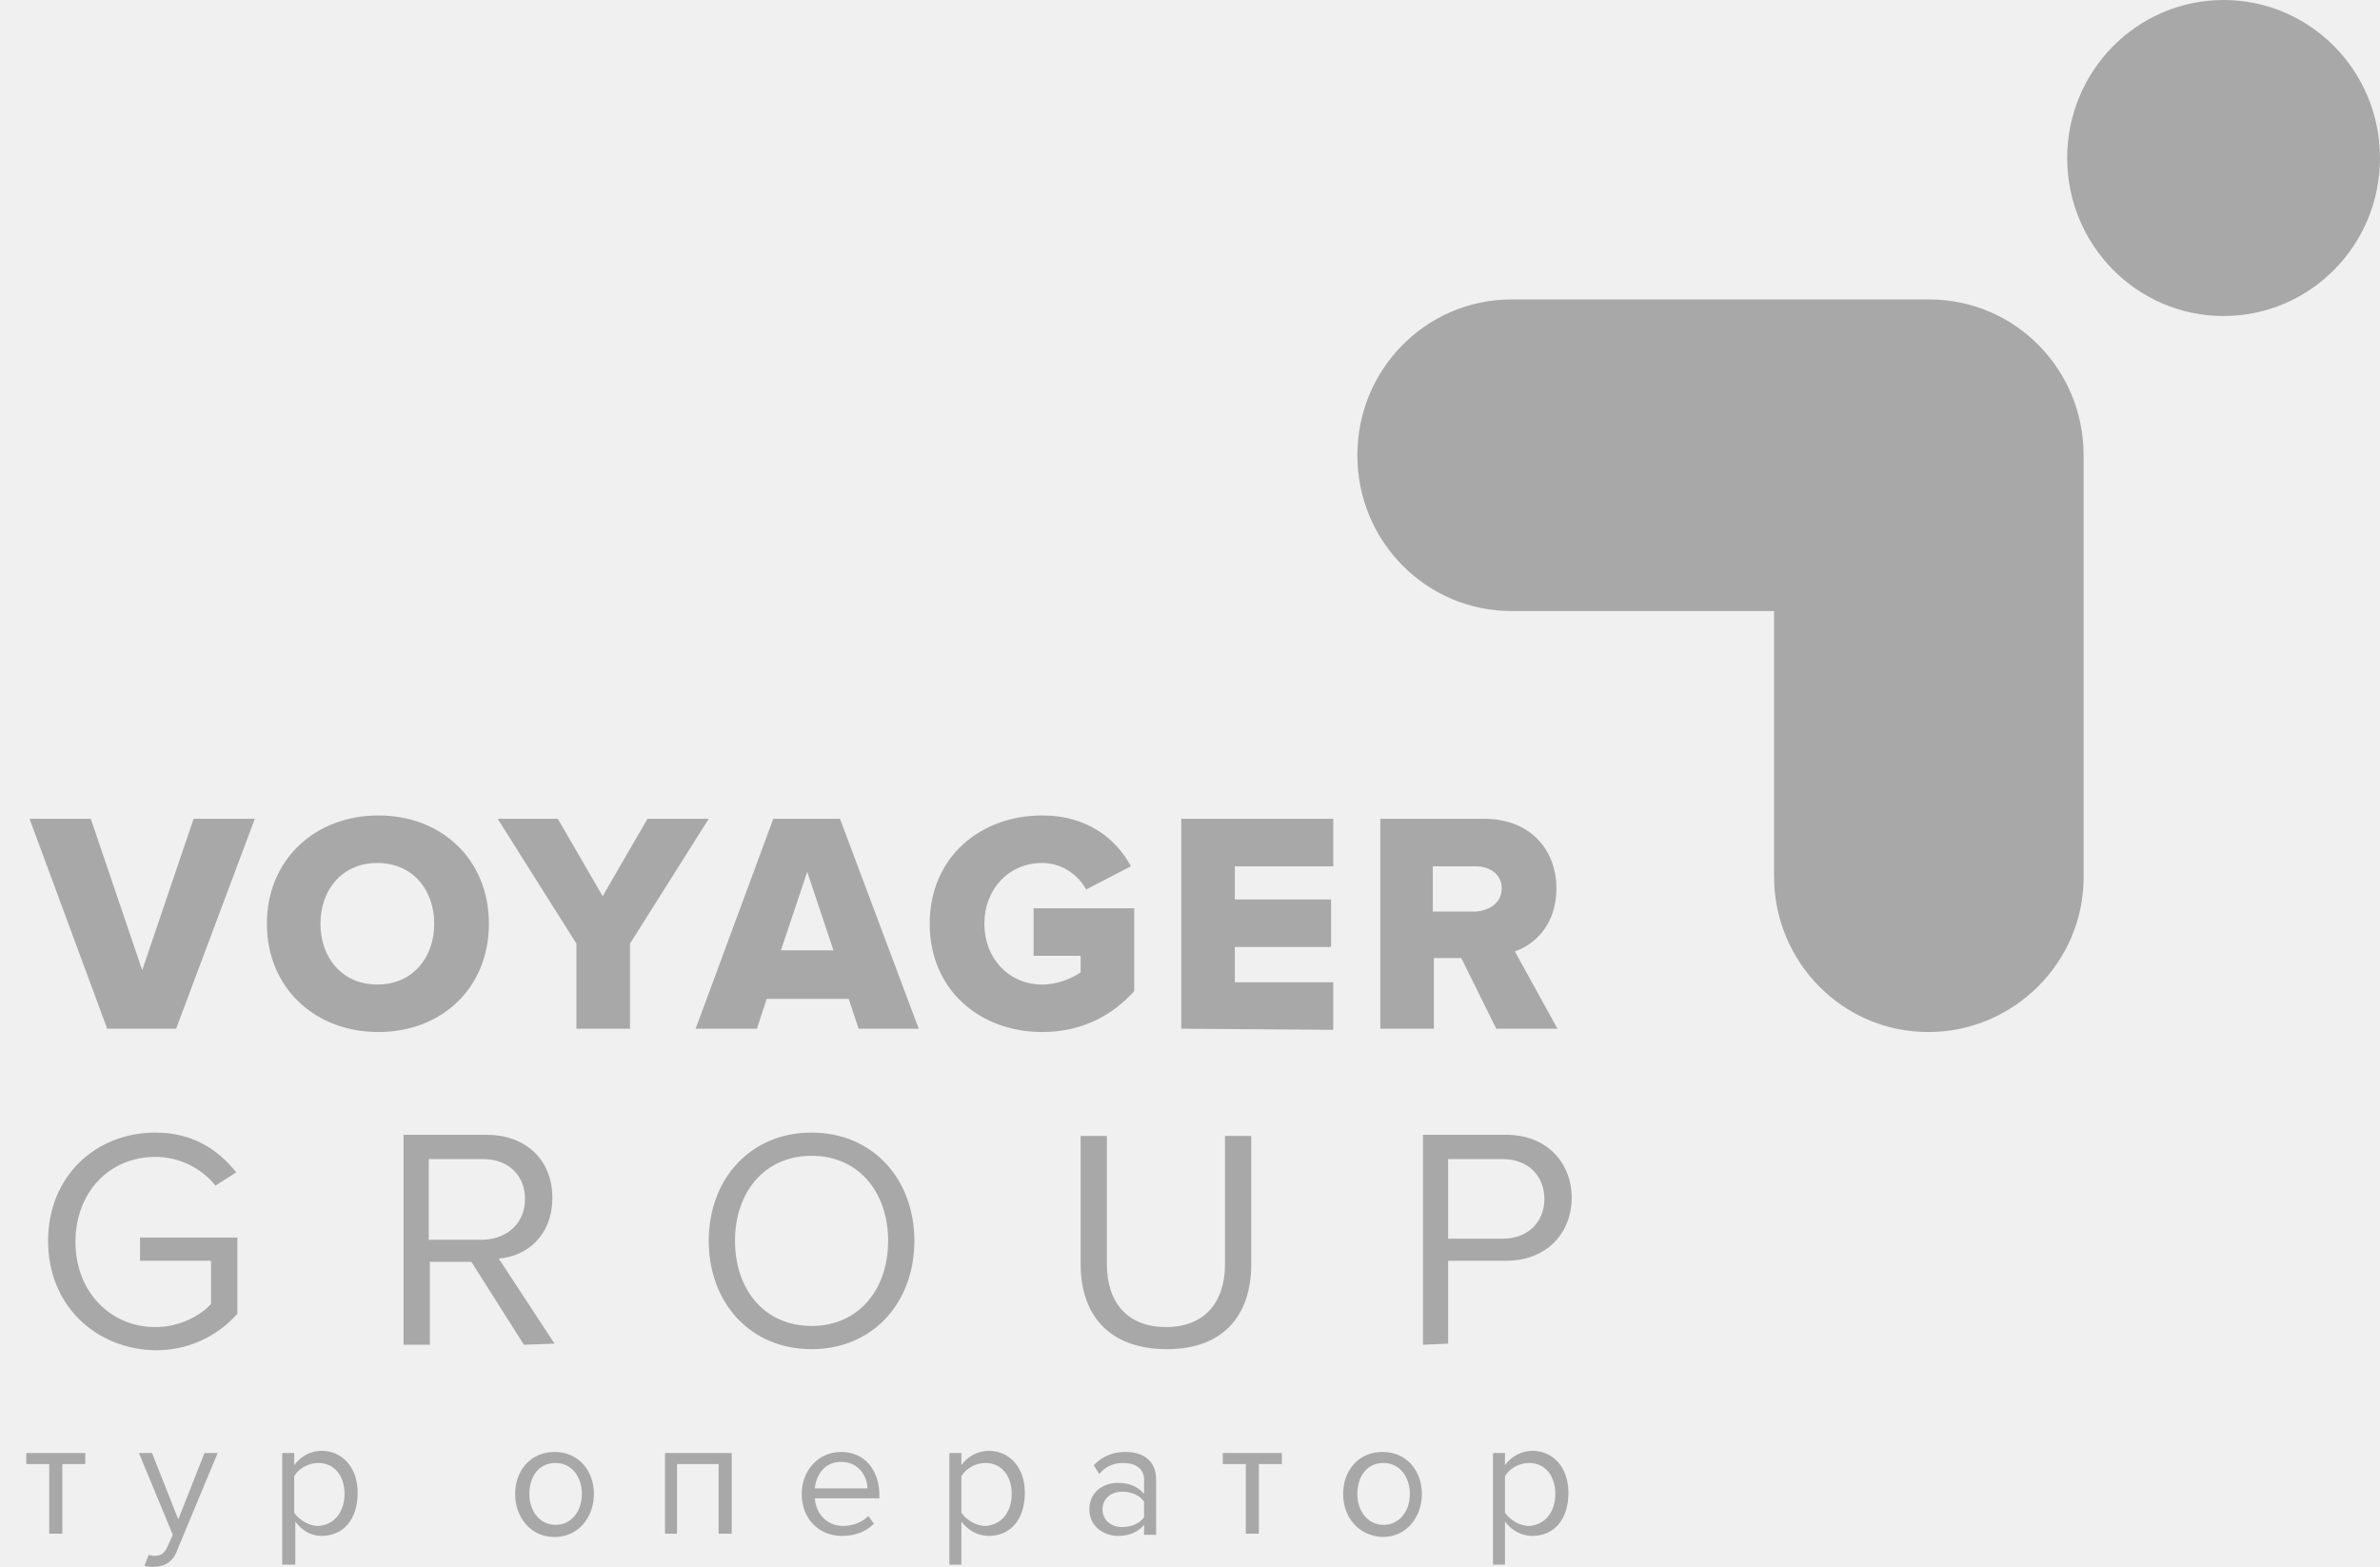
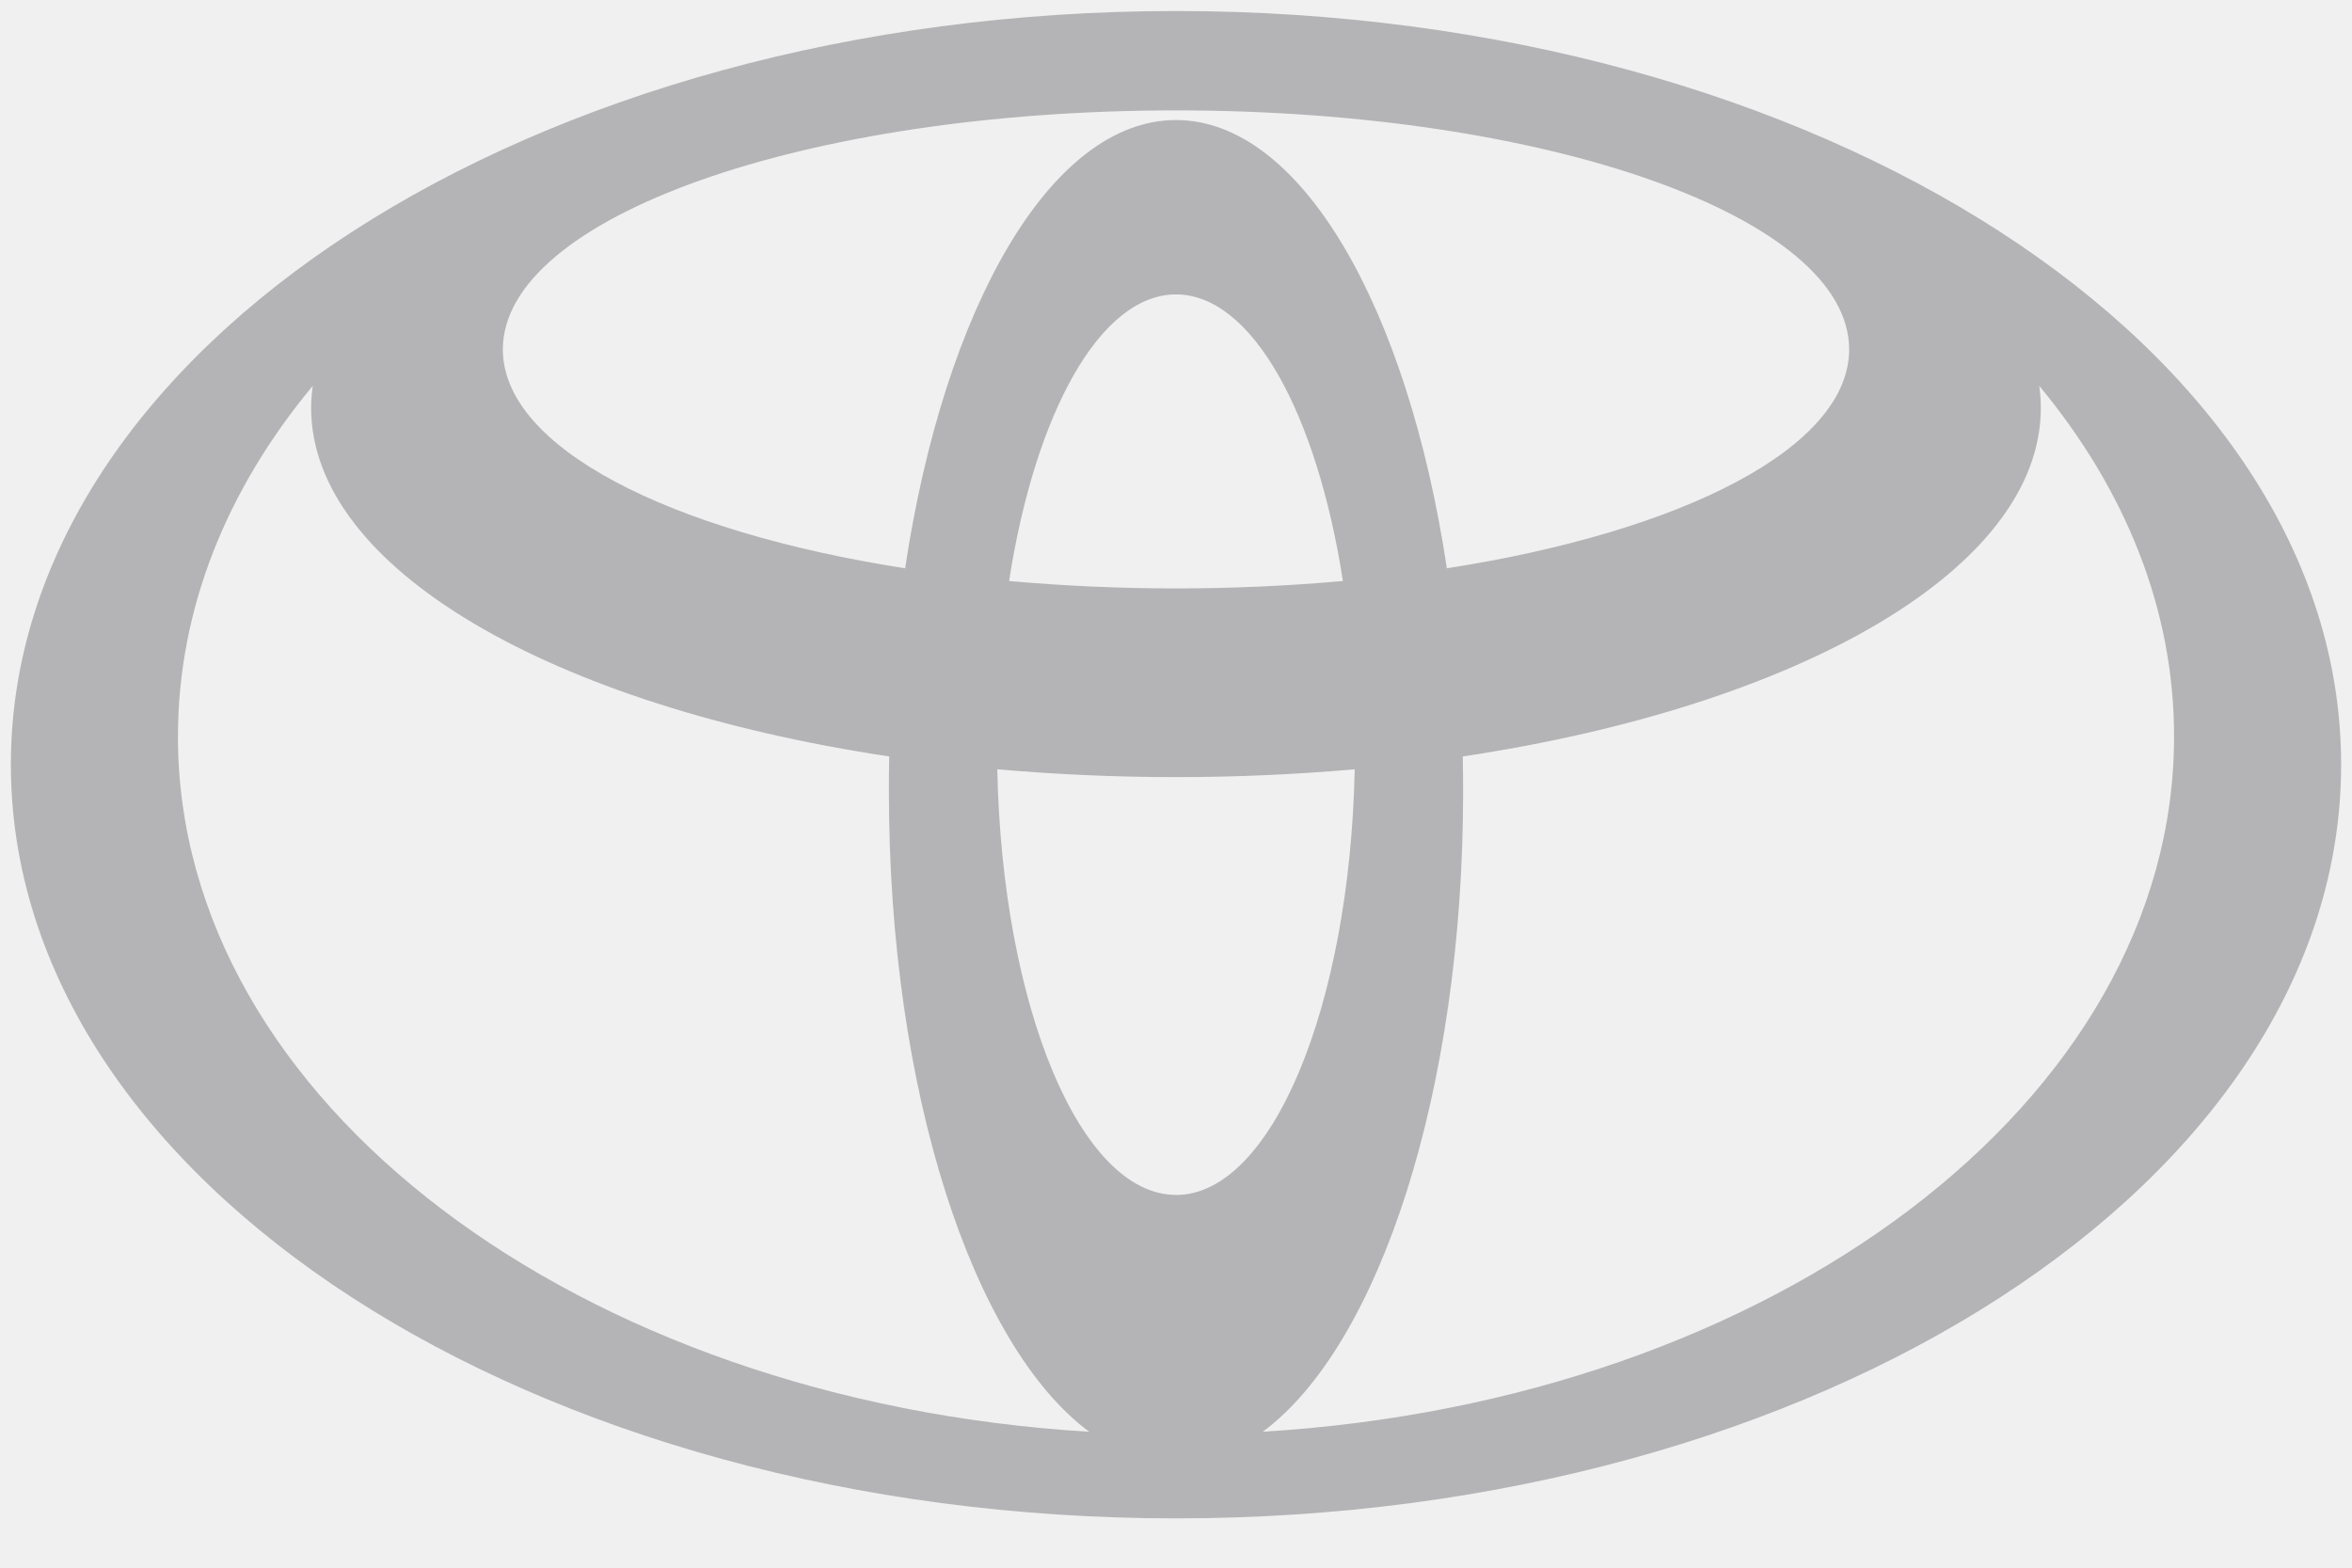
- <svg xmlns="http://www.w3.org/2000/svg" width="120" height="79" fill="none">
-   <path d="M2.482 77.329v-3.51H1.324v-.558H4.3v.558H3.143v3.51h-.661zM7.5 78.387c.11.056.22.056.33.056.277 0 .442-.112.608-.446l.275-.613-1.71-4.123h.662l1.324 3.343 1.323-3.343h.662l-2.04 4.903c-.22.613-.662.836-1.213.836-.11 0-.331 0-.442-.056l.221-.557zm7.39-1.671v2.172h-.662v-5.626h.607v.612c.275-.39.772-.724 1.378-.724 1.048 0 1.82.836 1.82 2.117 0 1.337-.717 2.173-1.82 2.173-.551 0-.992-.279-1.323-.724zm2.481-1.393c0-.891-.496-1.56-1.323-1.56-.496 0-.993.278-1.213.668v1.839c.22.334.716.669 1.213.669.827-.056 1.323-.725 1.323-1.616zm8.603 0c0-1.17.772-2.117 1.986-2.117 1.213 0 1.985.947 1.985 2.117s-.772 2.173-1.985 2.173c-1.214 0-1.986-1.003-1.986-2.173zm3.364 0c0-.836-.496-1.56-1.323-1.56-.883 0-1.324.724-1.324 1.56 0 .836.497 1.56 1.324 1.56.827 0 1.323-.724 1.323-1.56zm6.894 2.006v-3.51h-2.096v3.51h-.607v-4.067h3.364v4.067h-.661zm4.191-2.006c0-1.17.827-2.117 1.985-2.117 1.213 0 1.93.947 1.93 2.173v.167h-3.253c.055.78.606 1.392 1.433 1.392.442 0 .938-.167 1.269-.5l.276.39c-.387.39-.938.612-1.6.612-1.213 0-2.04-.891-2.04-2.117zm1.985-1.616c-.882 0-1.268.725-1.323 1.337h2.647c0-.612-.441-1.337-1.324-1.337zm6.066 3.009v2.172h-.606v-5.626h.606v.612a1.71 1.71 0 011.379-.724c1.048 0 1.82.836 1.82 2.117 0 1.337-.717 2.173-1.82 2.173-.552 0-1.048-.279-1.379-.724zm2.537-1.393c0-.891-.496-1.56-1.324-1.56-.496 0-.992.278-1.213.668v1.839c.22.334.717.669 1.214.669.827-.056 1.323-.725 1.323-1.616zm6.673 2.006v-.446c-.331.39-.772.557-1.324.557-.661 0-1.434-.446-1.434-1.337s.717-1.337 1.434-1.337c.552 0 .993.167 1.324.557v-.724c0-.558-.441-.836-1.048-.836-.496 0-.882.167-1.213.557l-.276-.446c.441-.445.938-.668 1.6-.668.827 0 1.544.39 1.544 1.393v2.785h-.607v-.055zm0-.836v-.78c-.22-.334-.662-.501-1.103-.501-.607 0-.993.39-.993.89 0 .502.386.892.993.892.441 0 .882-.167 1.103-.501zm5.129.836v-3.51h-1.159v-.558h2.978v.558h-1.158v3.51h-.661zm4.907-2.006c0-1.17.773-2.117 1.986-2.117s1.985.947 1.985 2.117-.772 2.173-1.985 2.173c-1.213-.056-1.985-1.003-1.985-2.173zm3.365 0c0-.836-.497-1.56-1.324-1.56-.882 0-1.323.724-1.323 1.56 0 .836.496 1.56 1.323 1.56s1.324-.724 1.324-1.56zm4.797 1.393v2.172h-.606v-5.626h.606v.612a1.71 1.71 0 011.38-.724c1.047 0 1.819.836 1.819 2.117 0 1.337-.717 2.173-1.82 2.173-.551 0-1.048-.279-1.379-.724zm2.537-1.393c0-.891-.496-1.56-1.323-1.56-.497 0-.993.278-1.214.668v1.839c.221.334.717.669 1.214.669.827-.056 1.323-.725 1.323-1.616zM5.404 51.868L1.49 41.283h3.088l2.592 7.633 2.592-7.633h3.088L8.88 51.868H5.404zm8.052-5.293c0-3.23 2.426-5.46 5.625-5.46 3.198 0 5.57 2.23 5.57 5.46 0 3.232-2.372 5.46-5.57 5.46-3.199 0-5.625-2.228-5.625-5.46zm8.437 0c0-1.727-1.102-3.064-2.867-3.064s-2.868 1.337-2.868 3.064c0 1.728 1.103 3.065 2.868 3.065s2.867-1.337 2.867-3.065zm7.17 5.293v-4.29l-3.971-6.295h3.033l2.261 3.9 2.261-3.9h3.088l-3.97 6.295v4.29h-2.703zm14.227 0l-.496-1.504h-4.136l-.496 1.504h-3.088l3.915-10.585h3.364l3.97 10.585h-3.032zm-2.591-7.91l-1.324 3.955h2.647L40.7 43.957zm6.176 2.617c0-3.342 2.537-5.46 5.68-5.46 2.316 0 3.75 1.226 4.467 2.563l-2.26 1.17c-.387-.724-1.214-1.337-2.207-1.337-1.71 0-2.923 1.337-2.923 3.064 0 1.728 1.214 3.065 2.923 3.065.772 0 1.544-.335 1.93-.613v-.836h-2.371v-2.396h5.074v4.179c-1.103 1.226-2.648 2.061-4.633 2.061-3.143 0-5.68-2.117-5.68-5.46zm12.684 5.293V41.283h7.665v2.396h-4.963v1.671h4.853v2.396h-4.853v1.782h4.963v2.396l-7.665-.056zm15.882 0l-1.764-3.565h-1.38v3.565h-2.701V41.283h5.239c2.316 0 3.64 1.56 3.64 3.51 0 1.838-1.104 2.841-2.096 3.175l2.15 3.9h-3.088zm.276-7.075c0-.724-.607-1.114-1.324-1.114h-2.15v2.284h2.15c.717-.056 1.324-.446 1.324-1.17zM2.426 62.565c0-3.287 2.427-5.46 5.405-5.46 1.875 0 3.143.836 4.08 2.006l-1.047.668a3.893 3.893 0 00-3.033-1.448c-2.316 0-4.026 1.782-4.026 4.29 0 2.507 1.765 4.29 4.026 4.29 1.268 0 2.316-.614 2.812-1.17v-2.173H7.06v-1.17h4.908v3.844A5.456 5.456 0 017.83 68.08c-2.978-.055-5.405-2.228-5.405-5.515zm23.99 5.237l-2.648-4.179h-2.095v4.179h-1.324V57.216h4.191c1.93 0 3.31 1.226 3.31 3.176 0 1.894-1.27 2.953-2.703 3.064l2.813 4.29-1.544.056zm.055-7.354c0-1.17-.828-2.006-2.096-2.006h-2.757v4.067h2.757c1.268-.056 2.096-.891 2.096-2.061zm9.264 2.117c0-3.12 2.096-5.46 5.184-5.46s5.184 2.34 5.184 5.46-2.096 5.46-5.184 5.46-5.184-2.34-5.184-5.46zm9.044 0c0-2.452-1.489-4.29-3.86-4.29-2.371 0-3.86 1.838-3.86 4.29 0 2.451 1.489 4.29 3.86 4.29 2.372 0 3.86-1.839 3.86-4.29zm9.706 1.17v-6.463h1.324v6.463c0 1.95 1.048 3.175 2.978 3.175 1.93 0 2.978-1.225 2.978-3.175v-6.463h1.323v6.463c0 2.618-1.434 4.29-4.246 4.29-2.923 0-4.357-1.727-4.357-4.29zm17.261 4.067V57.216h4.192c2.095 0 3.308 1.449 3.308 3.176s-1.213 3.175-3.308 3.175h-2.923v4.179l-1.269.056zm6.122-7.354c0-1.17-.828-2.006-2.096-2.006h-2.757v4.011h2.757c1.268 0 2.096-.835 2.096-2.005zm19.356-8.413c-4.301 0-7.776-3.51-7.776-7.855V30.809H76.213c-4.301 0-7.775-3.51-7.775-7.855 0-4.346 3.474-7.856 7.775-7.856H97.28c4.302 0 7.776 3.51 7.776 7.856v21.282c0 4.29-3.529 7.8-7.83 7.8zm14.89-36.101c4.355 0 7.886-3.567 7.886-7.967 0-4.4-3.531-7.967-7.886-7.967s-7.886 3.567-7.886 7.967c0 4.4 3.531 7.967 7.886 7.967z" fill="#000" fill-opacity=".3" />
+ <svg xmlns="http://www.w3.org/2000/svg" width="60" height="40" fill="none">
+   <g clip-path="url(#clip0_564_1200)">
+     <path d="M30 .281C13.586.281.277 8.891.277 19.508.277 30.13 13.586 38.742 30 38.742s29.723-8.609 29.723-19.234C59.723 8.883 46.414.281 30 .281zm0 30.207c-2.441 0-4.434-4.808-4.559-10.859a52.248 52.248 0 009.118 0C34.434 25.676 32.44 30.49 30 30.49zm-4.258-15.663c.664-4.278 2.32-7.313 4.258-7.313 1.938 0 3.594 3.035 4.258 7.313a48.138 48.138 0 01-8.516 0zM30 3.063c-3.188 0-5.906 4.773-6.91 11.437-6.043-.941-10.262-3.09-10.262-5.586 0-3.367 7.688-6.097 17.172-6.097 9.484 0 17.172 2.73 17.172 6.097 0 2.496-4.219 4.645-10.262 5.586C35.906 7.836 33.188 3.063 30 3.063zM4.54 18.789c0-3.258 1.253-6.316 3.437-8.941a4.31 4.31 0 00-.04.558c0 4.106 6.157 7.606 14.747 8.895-.008.297-.008.598-.008.899 0 7.652 2.144 14.132 5.11 16.332-13.028-.786-23.247-8.43-23.247-17.743zm27.675 17.742c2.965-2.199 5.11-8.68 5.11-16.331 0-.305-.005-.602-.009-.899 8.586-1.289 14.746-4.785 14.746-8.894 0-.188-.015-.376-.039-.56 2.184 2.634 3.438 5.684 3.438 8.942 0 9.313-10.219 16.957-23.246 17.742z" fill="#282830" fill-opacity=".3" />
+   </g>
+   <defs>
+     <clipPath id="clip0_564_1200">
+       <path fill="#fff" transform="translate(0 .012)" d="M0 0h60v39H0z" />
+     </clipPath>
+   </defs>
</svg>
